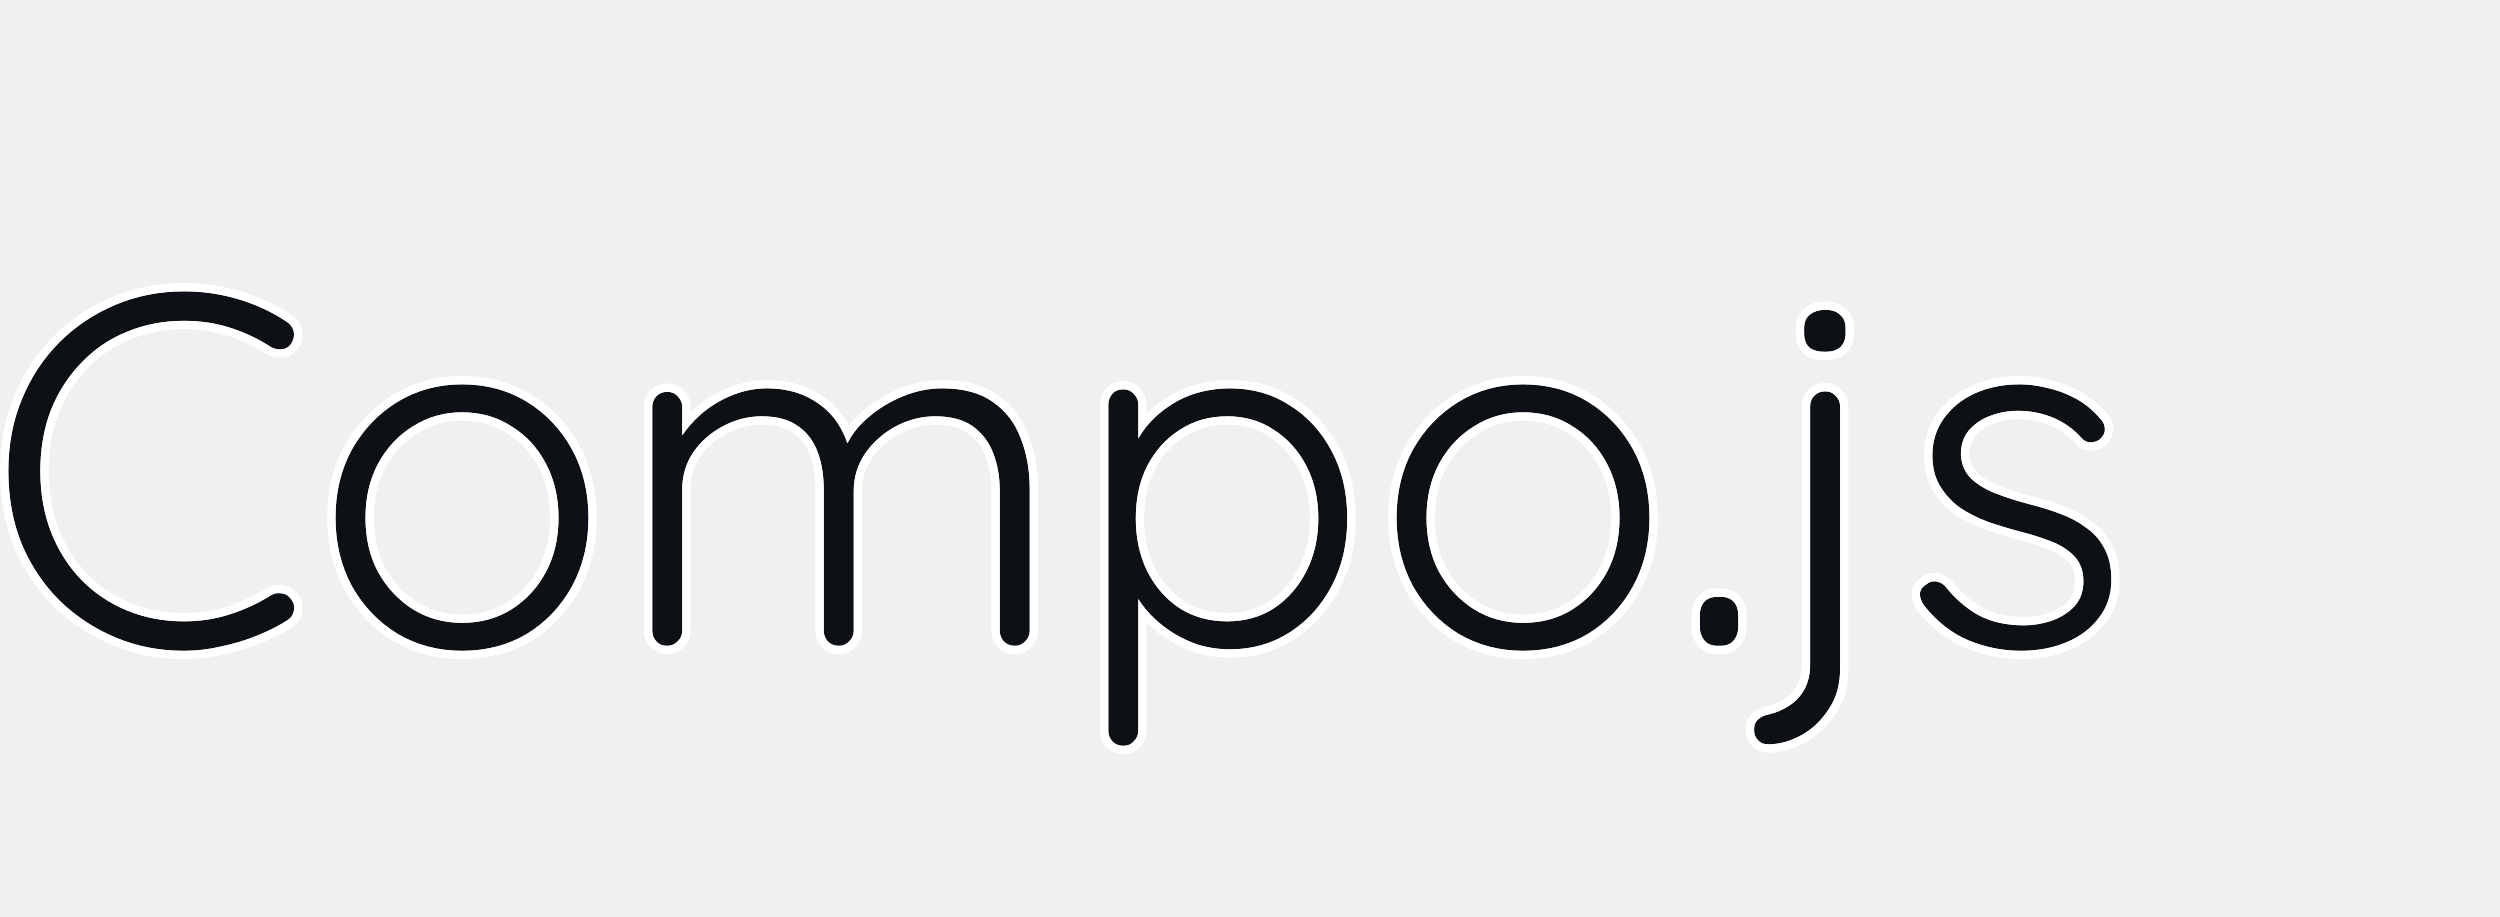
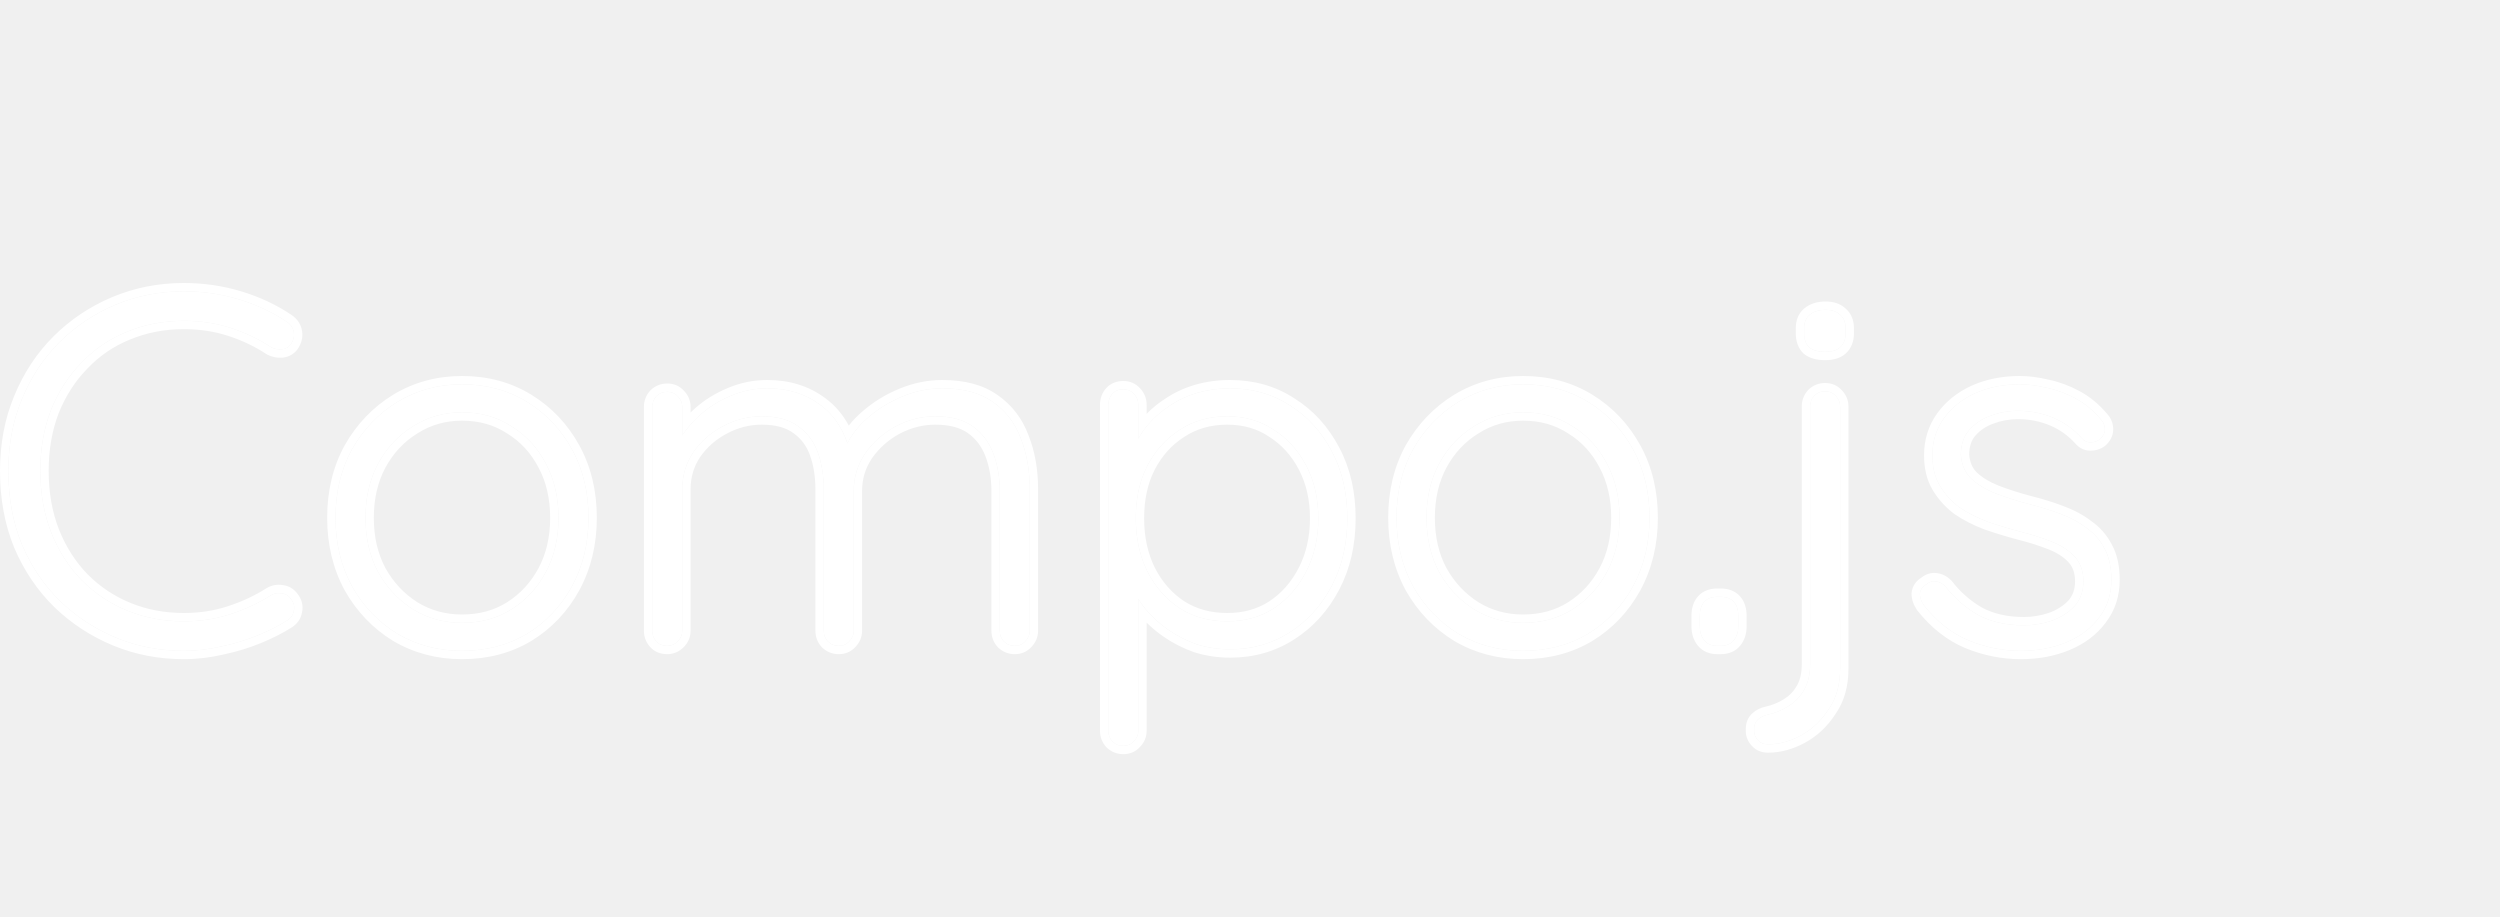
<svg xmlns="http://www.w3.org/2000/svg" width="600" height="220" viewBox="0 0 600 220" fill="none">
  <g id="logo">
    <g id="compoLight">
-       <path d="M68.84 77.24C69.8 77.88 70.36 78.72 70.52 79.76C70.68 80.72 70.44 81.68 69.8 82.64C69.24 83.36 68.52 83.76 67.64 83.84C66.76 83.92 65.92 83.76 65.12 83.36C62.08 81.36 58.8 79.8 55.28 78.68C51.84 77.56 48.12 77 44.12 77C39.24 77 34.68 77.88 30.44 79.64C26.28 81.32 22.64 83.8 19.52 87.08C16.4 90.28 13.96 94.08 12.2 98.48C10.52 102.88 9.68 107.72 9.68 113C9.68 118.44 10.56 123.4 12.32 127.88C14.08 132.28 16.52 136.08 19.64 139.28C22.84 142.48 26.52 144.92 30.68 146.6C34.84 148.28 39.32 149.12 44.12 149.12C48.04 149.12 51.72 148.56 55.16 147.44C58.68 146.32 61.96 144.8 65 142.88C65.8 142.4 66.64 142.24 67.52 142.4C68.48 142.48 69.24 142.92 69.8 143.72C70.52 144.6 70.76 145.56 70.52 146.6C70.36 147.56 69.84 148.32 68.96 148.88C66.96 150.16 64.6 151.36 61.88 152.48C59.16 153.6 56.28 154.48 53.24 155.12C50.2 155.84 47.16 156.2 44.12 156.2C38.36 156.2 32.96 155.16 27.92 153.08C22.88 151 18.4 148.08 14.48 144.32C10.56 140.48 7.48 135.92 5.24 130.64C3.08 125.36 2 119.48 2 113C2 106.76 3.08 101.04 5.24 95.84C7.4 90.56 10.4 86 14.24 82.16C18.08 78.32 22.56 75.32 27.68 73.16C32.8 71 38.28 69.92 44.12 69.92C48.68 69.92 53.08 70.56 57.32 71.84C61.56 73.12 65.4 74.92 68.84 77.24Z" fill="#0D1116" />
-       <path d="M141.238 124.28C141.238 130.36 139.918 135.84 137.278 140.72C134.638 145.52 131.038 149.32 126.478 152.12C121.918 154.84 116.718 156.2 110.878 156.2C105.198 156.2 100.038 154.84 95.398 152.12C90.838 149.32 87.198 145.52 84.478 140.72C81.838 135.84 80.518 130.36 80.518 124.28C80.518 118.12 81.838 112.64 84.478 107.84C87.198 103.04 90.838 99.24 95.398 96.44C100.038 93.64 105.198 92.24 110.878 92.24C116.718 92.24 121.918 93.64 126.478 96.44C131.038 99.24 134.638 103.04 137.278 107.84C139.918 112.64 141.238 118.12 141.238 124.28ZM134.038 124.28C134.038 119.4 133.038 115.08 131.038 111.32C129.038 107.48 126.278 104.48 122.758 102.32C119.318 100.08 115.358 98.96 110.878 98.96C106.558 98.96 102.638 100.08 99.118 102.32C95.599 104.48 92.799 107.48 90.719 111.32C88.719 115.08 87.719 119.4 87.719 124.28C87.719 129.16 88.719 133.48 90.719 137.24C92.799 141 95.599 144 99.118 146.24C102.638 148.4 106.558 149.48 110.878 149.48C115.358 149.48 119.318 148.4 122.758 146.24C126.278 144 129.038 141 131.038 137.24C133.038 133.48 134.038 129.16 134.038 124.28Z" fill="#0D1116" />
-       <path d="M184.14 93.2C189.1 93.2 193.34 94.52 196.86 97.16C200.38 99.72 202.78 103.56 204.06 108.68L202.38 109.16L203.1 107C204.14 104.6 205.86 102.36 208.26 100.28C210.74 98.12 213.54 96.4 216.66 95.12C219.78 93.84 222.94 93.2 226.14 93.2C231.18 93.2 235.22 94.28 238.26 96.44C241.38 98.6 243.62 101.52 244.98 105.2C246.42 108.8 247.14 112.88 247.14 117.44V151.4C247.14 152.36 246.78 153.2 246.06 153.92C245.42 154.64 244.58 155 243.54 155C242.5 155 241.62 154.64 240.9 153.92C240.26 153.2 239.94 152.36 239.94 151.4V117.8C239.94 114.52 239.42 111.52 238.38 108.8C237.34 106.08 235.7 103.92 233.46 102.32C231.22 100.72 228.22 99.92 224.46 99.92C221.18 99.92 218.02 100.72 214.98 102.32C212.02 103.92 209.58 106.08 207.66 108.8C205.82 111.52 204.9 114.52 204.9 117.8V151.4C204.9 152.36 204.54 153.2 203.82 153.92C203.18 154.64 202.34 155 201.3 155C200.26 155 199.38 154.64 198.66 153.92C198.02 153.2 197.7 152.36 197.7 151.4V117.44C197.7 114.16 197.22 111.2 196.26 108.56C195.3 105.92 193.74 103.84 191.58 102.32C189.42 100.72 186.5 99.92 182.82 99.92C179.54 99.92 176.42 100.72 173.46 102.32C170.58 103.84 168.22 105.92 166.38 108.56C164.62 111.2 163.74 114.16 163.74 117.44V151.4C163.74 152.36 163.38 153.2 162.66 153.92C161.94 154.64 161.1 155 160.14 155C159.02 155 158.14 154.64 157.5 153.92C156.86 153.2 156.54 152.36 156.54 151.4V97.64C156.54 96.68 156.86 95.84 157.5 95.12C158.22 94.4 159.1 94.04 160.14 94.04C161.18 94.04 162.02 94.4 162.66 95.12C163.38 95.84 163.74 96.68 163.74 97.64V108.8L160.5 113.24C160.74 110.84 161.5 108.44 162.78 106.04C164.14 103.64 165.9 101.48 168.06 99.56C170.22 97.64 172.66 96.12 175.38 95C178.18 93.8 181.1 93.2 184.14 93.2Z" fill="#0D1116" />
-       <path d="M295.153 93.2C300.593 93.2 305.393 94.56 309.553 97.28C313.793 99.92 317.153 103.6 319.633 108.32C322.113 112.96 323.353 118.32 323.353 124.4C323.353 130.48 322.113 135.88 319.633 140.6C317.153 145.32 313.793 149.04 309.553 151.76C305.313 154.48 300.553 155.84 295.273 155.84C292.473 155.84 289.793 155.44 287.233 154.64C284.753 153.76 282.473 152.6 280.393 151.16C278.313 149.72 276.473 148.04 274.873 146.12C273.273 144.12 271.993 141.96 271.033 139.64L273.193 138.08V175.4C273.193 176.36 272.833 177.2 272.113 177.92C271.473 178.64 270.633 179 269.593 179C268.553 179 267.673 178.64 266.953 177.92C266.313 177.2 265.993 176.36 265.993 175.4V97.16C265.993 96.12 266.313 95.24 266.953 94.52C267.593 93.8 268.473 93.44 269.593 93.44C270.633 93.44 271.473 93.8 272.113 94.52C272.833 95.24 273.193 96.12 273.193 97.16V110.12L271.513 109.16C272.313 106.68 273.473 104.48 274.993 102.56C276.593 100.56 278.433 98.88 280.513 97.52C282.593 96.08 284.873 95 287.353 94.28C289.833 93.56 292.433 93.2 295.153 93.2ZM294.553 99.92C290.233 99.92 286.433 101 283.153 103.16C279.873 105.24 277.273 108.12 275.353 111.8C273.513 115.4 272.593 119.6 272.593 124.4C272.593 129.12 273.513 133.36 275.353 137.12C277.273 140.88 279.873 143.84 283.153 146C286.433 148.08 290.233 149.12 294.553 149.12C298.793 149.12 302.513 148.08 305.713 146C308.993 143.84 311.593 140.88 313.513 137.12C315.433 133.36 316.393 129.12 316.393 124.4C316.393 119.68 315.433 115.48 313.513 111.8C311.593 108.12 308.993 105.24 305.713 103.16C302.513 101 298.793 99.92 294.553 99.92Z" fill="#0D1116" />
-       <path d="M395.887 124.28C395.887 130.36 394.567 135.84 391.927 140.72C389.287 145.52 385.687 149.32 381.127 152.12C376.567 154.84 371.367 156.2 365.527 156.2C359.847 156.2 354.687 154.84 350.047 152.12C345.487 149.32 341.847 145.52 339.127 140.72C336.487 135.84 335.167 130.36 335.167 124.28C335.167 118.12 336.487 112.64 339.127 107.84C341.847 103.04 345.487 99.24 350.047 96.44C354.687 93.64 359.847 92.24 365.527 92.24C371.367 92.24 376.567 93.64 381.127 96.44C385.687 99.24 389.287 103.04 391.927 107.84C394.567 112.64 395.887 118.12 395.887 124.28ZM388.687 124.28C388.687 119.4 387.687 115.08 385.687 111.32C383.687 107.48 380.927 104.48 377.407 102.32C373.967 100.08 370.007 98.96 365.527 98.96C361.207 98.96 357.287 100.08 353.767 102.32C350.247 104.48 347.447 107.48 345.367 111.32C343.367 115.08 342.367 119.4 342.367 124.28C342.367 129.16 343.367 133.48 345.367 137.24C347.447 141 350.247 144 353.767 146.24C357.287 148.4 361.207 149.48 365.527 149.48C370.007 149.48 373.967 148.4 377.407 146.24C380.927 144 383.687 141 385.687 137.24C387.687 133.48 388.687 129.16 388.687 124.28Z" fill="#0D1116" />
-       <path d="M412.149 155C410.789 155 409.749 154.56 409.029 153.68C408.309 152.8 407.949 151.68 407.949 150.32V147.8C407.949 146.36 408.309 145.24 409.029 144.44C409.749 143.64 410.789 143.24 412.149 143.24H412.989C414.349 143.24 415.389 143.64 416.109 144.44C416.829 145.24 417.189 146.36 417.189 147.8V150.32C417.189 151.68 416.829 152.8 416.109 153.68C415.389 154.56 414.349 155 412.989 155H412.149Z" fill="#0D1116" />
-       <path d="M441.628 160.52C441.628 164.36 440.708 167.6 438.868 170.24C437.108 172.96 434.908 175.04 432.268 176.48C429.628 177.92 426.988 178.64 424.348 178.64C423.308 178.64 422.508 178.32 421.948 177.68C421.308 177.04 420.988 176.28 420.988 175.4V174.92C420.988 173.96 421.308 173.2 421.948 172.64C422.588 172.08 423.308 171.72 424.108 171.56C425.948 171.16 427.628 170.48 429.148 169.52C430.748 168.56 432.028 167.24 432.988 165.56C433.948 163.88 434.428 161.84 434.428 159.44V97.52C434.428 96.56 434.748 95.72 435.388 95C436.108 94.28 436.988 93.92 438.028 93.92C439.068 93.92 439.908 94.28 440.548 95C441.268 95.72 441.628 96.56 441.628 97.52V160.52ZM438.028 84.44C436.348 84.44 435.068 84.08 434.188 83.36C433.388 82.56 432.988 81.44 432.988 80V78.8C432.988 77.36 433.428 76.28 434.308 75.56C435.268 74.76 436.548 74.36 438.148 74.36C439.668 74.36 440.828 74.76 441.628 75.56C442.508 76.28 442.948 77.36 442.948 78.8V80C442.948 81.44 442.508 82.56 441.628 83.36C440.828 84.08 439.628 84.44 438.028 84.44Z" fill="#0D1116" />
-       <path d="M461.732 145.28C461.092 144.32 460.772 143.4 460.772 142.52C460.852 141.56 461.372 140.8 462.332 140.24C462.972 139.68 463.692 139.44 464.492 139.52C465.372 139.6 466.172 140 466.892 140.72C469.052 143.52 471.652 145.8 474.692 147.56C477.812 149.24 481.492 150.08 485.732 150.08C487.972 150.08 490.172 149.72 492.332 149C494.572 148.2 496.412 147.04 497.852 145.52C499.292 143.92 500.012 141.92 500.012 139.52C500.012 137.04 499.292 135.04 497.852 133.52C496.412 132 494.532 130.8 492.212 129.92C489.972 129.04 487.572 128.28 485.012 127.64C482.292 126.92 479.652 126.12 477.092 125.24C474.532 124.28 472.252 123.12 470.252 121.76C468.332 120.32 466.772 118.6 465.572 116.6C464.372 114.6 463.772 112.16 463.772 109.28C463.772 105.92 464.692 102.96 466.532 100.4C468.372 97.84 470.852 95.84 473.972 94.4C477.172 92.96 480.772 92.24 484.772 92.24C486.772 92.24 488.932 92.52 491.252 93.08C493.572 93.56 495.852 94.4 498.092 95.6C500.332 96.8 502.332 98.44 504.092 100.52C504.812 101.24 505.172 102.08 505.172 103.04C505.172 103.92 504.772 104.72 503.972 105.44C503.332 105.92 502.572 106.16 501.692 106.16C500.892 106.16 500.212 105.84 499.652 105.2C497.732 103.04 495.452 101.4 492.812 100.28C490.172 99.16 487.332 98.6 484.292 98.6C481.972 98.6 479.772 99 477.692 99.8C475.692 100.52 474.012 101.64 472.652 103.16C471.292 104.68 470.612 106.68 470.612 109.16C470.772 111.48 471.572 113.36 473.012 114.8C474.532 116.24 476.492 117.44 478.892 118.4C481.372 119.36 484.132 120.24 487.172 121.04C489.732 121.68 492.172 122.44 494.492 123.32C496.892 124.2 498.972 125.32 500.732 126.68C502.572 127.96 504.012 129.6 505.052 131.6C506.172 133.6 506.732 136.12 506.732 139.16C506.732 142.68 505.732 145.72 503.732 148.28C501.812 150.84 499.212 152.8 495.932 154.16C492.652 155.52 489.012 156.2 485.012 156.2C480.692 156.2 476.492 155.36 472.412 153.68C468.412 152 464.852 149.2 461.732 145.28Z" fill="#0D1116" />
+       <path d="M68.84 77.24C69.8 77.88 70.36 78.72 70.52 79.76C70.68 80.72 70.44 81.68 69.8 82.64C69.24 83.36 68.52 83.76 67.64 83.84C66.76 83.92 65.92 83.76 65.12 83.36C62.08 81.36 58.8 79.8 55.28 78.68C51.84 77.56 48.12 77 44.12 77C39.24 77 34.68 77.88 30.44 79.64C26.28 81.32 22.64 83.8 19.52 87.08C16.4 90.28 13.96 94.08 12.2 98.48C10.52 102.88 9.68 107.72 9.68 113C9.68 118.44 10.56 123.4 12.32 127.88C14.08 132.28 16.52 136.08 19.64 139.28C22.84 142.48 26.52 144.92 30.68 146.6C34.84 148.28 39.32 149.12 44.12 149.12C48.04 149.12 51.72 148.56 55.16 147.44C58.68 146.32 61.96 144.8 65 142.88C65.8 142.4 66.64 142.24 67.52 142.4C68.48 142.48 69.24 142.92 69.8 143.72C70.52 144.6 70.76 145.56 70.52 146.6C70.36 147.56 69.84 148.32 68.96 148.88C66.96 150.16 64.6 151.36 61.88 152.48C59.16 153.6 56.28 154.48 53.24 155.12C50.2 155.84 47.16 156.2 44.12 156.2C38.36 156.2 32.96 155.16 27.92 153.08C22.88 151 18.4 148.08 14.48 144.32C10.56 140.48 7.48 135.92 5.24 130.64C3.08 125.36 2 119.48 2 113C2 106.76 3.08 101.04 5.24 95.84C7.4 90.56 10.4 86 14.24 82.16C18.08 78.32 22.56 75.32 27.68 73.16C32.8 71 38.28 69.92 44.12 69.92C48.68 69.92 53.08 70.56 57.32 71.84C61.56 73.12 65.4 74.92 68.84 77.24Z" fill="#FFFFFF" />
+       <path d="M141.238 124.28C141.238 130.36 139.918 135.84 137.278 140.72C134.638 145.52 131.038 149.32 126.478 152.12C121.918 154.84 116.718 156.2 110.878 156.2C105.198 156.2 100.038 154.84 95.398 152.12C90.838 149.32 87.198 145.52 84.478 140.72C81.838 135.84 80.518 130.36 80.518 124.28C80.518 118.12 81.838 112.64 84.478 107.84C87.198 103.04 90.838 99.24 95.398 96.44C100.038 93.64 105.198 92.24 110.878 92.24C116.718 92.24 121.918 93.64 126.478 96.44C131.038 99.24 134.638 103.04 137.278 107.84C139.918 112.64 141.238 118.12 141.238 124.28ZM134.038 124.28C134.038 119.4 133.038 115.08 131.038 111.32C129.038 107.48 126.278 104.48 122.758 102.32C119.318 100.08 115.358 98.96 110.878 98.96C106.558 98.96 102.638 100.08 99.118 102.32C95.599 104.48 92.799 107.48 90.719 111.32C88.719 115.08 87.719 119.4 87.719 124.28C87.719 129.16 88.719 133.48 90.719 137.24C92.799 141 95.599 144 99.118 146.24C102.638 148.4 106.558 149.48 110.878 149.48C115.358 149.48 119.318 148.4 122.758 146.24C126.278 144 129.038 141 131.038 137.24C133.038 133.48 134.038 129.16 134.038 124.28Z" fill="#FFFFFF" />
+       <path d="M184.14 93.2C189.1 93.2 193.34 94.52 196.86 97.16C200.38 99.72 202.78 103.56 204.06 108.68L202.38 109.16L203.1 107C204.14 104.6 205.86 102.36 208.26 100.28C210.74 98.12 213.54 96.4 216.66 95.12C219.78 93.84 222.94 93.2 226.14 93.2C231.18 93.2 235.22 94.28 238.26 96.44C241.38 98.6 243.62 101.52 244.98 105.2C246.42 108.8 247.14 112.88 247.14 117.44V151.4C247.14 152.36 246.78 153.2 246.06 153.92C245.42 154.64 244.58 155 243.54 155C242.5 155 241.62 154.64 240.9 153.92C240.26 153.2 239.94 152.36 239.94 151.4V117.8C239.94 114.52 239.42 111.52 238.38 108.8C237.34 106.08 235.7 103.92 233.46 102.32C231.22 100.72 228.22 99.92 224.46 99.92C221.18 99.92 218.02 100.72 214.98 102.32C212.02 103.92 209.58 106.08 207.66 108.8C205.82 111.52 204.9 114.52 204.9 117.8V151.4C204.9 152.36 204.54 153.2 203.82 153.92C203.18 154.64 202.34 155 201.3 155C200.26 155 199.38 154.64 198.66 153.92C198.02 153.2 197.7 152.36 197.7 151.4V117.44C197.7 114.16 197.22 111.2 196.26 108.56C195.3 105.92 193.74 103.84 191.58 102.32C189.42 100.72 186.5 99.92 182.82 99.92C179.54 99.92 176.42 100.72 173.46 102.32C170.58 103.84 168.22 105.92 166.38 108.56C164.62 111.2 163.74 114.16 163.74 117.44V151.4C163.74 152.36 163.38 153.2 162.66 153.92C161.94 154.64 161.1 155 160.14 155C159.02 155 158.14 154.64 157.5 153.92C156.86 153.2 156.54 152.36 156.54 151.4V97.64C156.54 96.68 156.86 95.84 157.5 95.12C158.22 94.4 159.1 94.04 160.14 94.04C161.18 94.04 162.02 94.4 162.66 95.12C163.38 95.84 163.74 96.68 163.74 97.64V108.8L160.5 113.24C160.74 110.84 161.5 108.44 162.78 106.04C164.14 103.64 165.9 101.48 168.06 99.56C170.22 97.64 172.66 96.12 175.38 95C178.18 93.8 181.1 93.2 184.14 93.2Z" fill="#FFFFFF" />
+       <path d="M295.153 93.2C300.593 93.2 305.393 94.56 309.553 97.28C313.793 99.92 317.153 103.6 319.633 108.32C322.113 112.96 323.353 118.32 323.353 124.4C323.353 130.48 322.113 135.88 319.633 140.6C317.153 145.32 313.793 149.04 309.553 151.76C305.313 154.48 300.553 155.84 295.273 155.84C292.473 155.84 289.793 155.44 287.233 154.64C284.753 153.76 282.473 152.6 280.393 151.16C278.313 149.72 276.473 148.04 274.873 146.12C273.273 144.12 271.993 141.96 271.033 139.64L273.193 138.08V175.4C273.193 176.36 272.833 177.2 272.113 177.92C271.473 178.64 270.633 179 269.593 179C268.553 179 267.673 178.64 266.953 177.92C266.313 177.2 265.993 176.36 265.993 175.4V97.16C265.993 96.12 266.313 95.24 266.953 94.52C267.593 93.8 268.473 93.44 269.593 93.44C270.633 93.44 271.473 93.8 272.113 94.52C272.833 95.24 273.193 96.12 273.193 97.16V110.12L271.513 109.16C272.313 106.68 273.473 104.48 274.993 102.56C276.593 100.56 278.433 98.88 280.513 97.52C282.593 96.08 284.873 95 287.353 94.28C289.833 93.56 292.433 93.2 295.153 93.2ZM294.553 99.92C290.233 99.92 286.433 101 283.153 103.16C279.873 105.24 277.273 108.12 275.353 111.8C273.513 115.4 272.593 119.6 272.593 124.4C272.593 129.12 273.513 133.36 275.353 137.12C277.273 140.88 279.873 143.84 283.153 146C286.433 148.08 290.233 149.12 294.553 149.12C298.793 149.12 302.513 148.08 305.713 146C308.993 143.84 311.593 140.88 313.513 137.12C315.433 133.36 316.393 129.12 316.393 124.4C316.393 119.68 315.433 115.48 313.513 111.8C311.593 108.12 308.993 105.24 305.713 103.16C302.513 101 298.793 99.92 294.553 99.92Z" fill="#FFFFFF" />
+       <path d="M395.887 124.28C395.887 130.36 394.567 135.84 391.927 140.72C389.287 145.52 385.687 149.32 381.127 152.12C376.567 154.84 371.367 156.2 365.527 156.2C359.847 156.2 354.687 154.84 350.047 152.12C345.487 149.32 341.847 145.52 339.127 140.72C336.487 135.84 335.167 130.36 335.167 124.28C335.167 118.12 336.487 112.64 339.127 107.84C341.847 103.04 345.487 99.24 350.047 96.44C354.687 93.64 359.847 92.24 365.527 92.24C371.367 92.24 376.567 93.64 381.127 96.44C385.687 99.24 389.287 103.04 391.927 107.84C394.567 112.64 395.887 118.12 395.887 124.28ZM388.687 124.28C388.687 119.4 387.687 115.08 385.687 111.32C383.687 107.48 380.927 104.48 377.407 102.32C373.967 100.08 370.007 98.96 365.527 98.96C361.207 98.96 357.287 100.08 353.767 102.32C350.247 104.48 347.447 107.48 345.367 111.32C343.367 115.08 342.367 119.4 342.367 124.28C342.367 129.16 343.367 133.48 345.367 137.24C347.447 141 350.247 144 353.767 146.24C357.287 148.4 361.207 149.48 365.527 149.48C370.007 149.48 373.967 148.4 377.407 146.24C380.927 144 383.687 141 385.687 137.24C387.687 133.48 388.687 129.16 388.687 124.28Z" fill="#FFFFFF" />
+       <path d="M412.149 155C410.789 155 409.749 154.56 409.029 153.68C408.309 152.8 407.949 151.68 407.949 150.32V147.8C407.949 146.36 408.309 145.24 409.029 144.44C409.749 143.64 410.789 143.24 412.149 143.24H412.989C414.349 143.24 415.389 143.64 416.109 144.44C416.829 145.24 417.189 146.36 417.189 147.8V150.32C417.189 151.68 416.829 152.8 416.109 153.68C415.389 154.56 414.349 155 412.989 155H412.149Z" fill="#FFFFFF" />
+       <path d="M441.628 160.52C441.628 164.36 440.708 167.6 438.868 170.24C437.108 172.96 434.908 175.04 432.268 176.48C429.628 177.92 426.988 178.64 424.348 178.64C423.308 178.64 422.508 178.32 421.948 177.68C421.308 177.04 420.988 176.28 420.988 175.4V174.92C420.988 173.96 421.308 173.2 421.948 172.64C422.588 172.08 423.308 171.72 424.108 171.56C425.948 171.16 427.628 170.48 429.148 169.52C430.748 168.56 432.028 167.24 432.988 165.56C433.948 163.88 434.428 161.84 434.428 159.44V97.52C434.428 96.56 434.748 95.72 435.388 95C436.108 94.28 436.988 93.92 438.028 93.92C439.068 93.92 439.908 94.28 440.548 95C441.268 95.72 441.628 96.56 441.628 97.52V160.52ZM438.028 84.44C436.348 84.44 435.068 84.08 434.188 83.36C433.388 82.56 432.988 81.44 432.988 80V78.8C432.988 77.36 433.428 76.28 434.308 75.56C435.268 74.76 436.548 74.36 438.148 74.36C439.668 74.36 440.828 74.76 441.628 75.56C442.508 76.28 442.948 77.36 442.948 78.8V80C442.948 81.44 442.508 82.56 441.628 83.36C440.828 84.08 439.628 84.44 438.028 84.44Z" fill="#FFFFFF" />
+       <path d="M461.732 145.28C461.092 144.32 460.772 143.4 460.772 142.52C460.852 141.56 461.372 140.8 462.332 140.24C462.972 139.68 463.692 139.44 464.492 139.52C465.372 139.6 466.172 140 466.892 140.72C469.052 143.52 471.652 145.8 474.692 147.56C477.812 149.24 481.492 150.08 485.732 150.08C487.972 150.08 490.172 149.72 492.332 149C494.572 148.2 496.412 147.04 497.852 145.52C499.292 143.92 500.012 141.92 500.012 139.52C500.012 137.04 499.292 135.04 497.852 133.52C496.412 132 494.532 130.8 492.212 129.92C489.972 129.04 487.572 128.28 485.012 127.64C482.292 126.92 479.652 126.12 477.092 125.24C474.532 124.28 472.252 123.12 470.252 121.76C468.332 120.32 466.772 118.6 465.572 116.6C464.372 114.6 463.772 112.16 463.772 109.28C463.772 105.92 464.692 102.96 466.532 100.4C468.372 97.84 470.852 95.84 473.972 94.4C477.172 92.96 480.772 92.24 484.772 92.24C486.772 92.24 488.932 92.52 491.252 93.08C493.572 93.56 495.852 94.4 498.092 95.6C500.332 96.8 502.332 98.44 504.092 100.52C504.812 101.24 505.172 102.08 505.172 103.04C505.172 103.92 504.772 104.72 503.972 105.44C503.332 105.92 502.572 106.16 501.692 106.16C500.892 106.16 500.212 105.84 499.652 105.2C497.732 103.04 495.452 101.4 492.812 100.28C490.172 99.16 487.332 98.6 484.292 98.6C481.972 98.6 479.772 99 477.692 99.8C475.692 100.52 474.012 101.64 472.652 103.16C471.292 104.68 470.612 106.68 470.612 109.16C470.772 111.48 471.572 113.36 473.012 114.8C474.532 116.24 476.492 117.44 478.892 118.4C481.372 119.36 484.132 120.24 487.172 121.04C489.732 121.68 492.172 122.44 494.492 123.32C496.892 124.2 498.972 125.32 500.732 126.68C502.572 127.96 504.012 129.6 505.052 131.6C506.172 133.6 506.732 136.12 506.732 139.16C506.732 142.68 505.732 145.72 503.732 148.28C501.812 150.84 499.212 152.8 495.932 154.16C492.652 155.52 489.012 156.2 485.012 156.2C480.692 156.2 476.492 155.36 472.412 153.68C468.412 152 464.852 149.2 461.732 145.28Z" fill="#FFFFFF" />
    </g>
    <path id="compoLight (Stroke)" fill-rule="evenodd" clip-rule="evenodd" d="M71.424 83.81L71.379 83.868C70.491 85.009 69.272 85.7 67.821 85.832C66.566 85.946 65.354 85.713 64.226 85.149L64.12 85.096L64.021 85.031C61.136 83.133 58.022 81.651 54.674 80.586L54.661 80.582C51.441 79.533 47.932 79 44.12 79C39.486 79 35.189 79.834 31.207 81.487L31.198 81.491L31.189 81.495C27.296 83.067 23.894 85.383 20.969 88.458L20.961 88.467L20.952 88.476C18.029 91.474 15.731 95.043 14.063 99.208C12.483 103.351 11.68 107.94 11.68 113C11.68 118.22 12.523 122.925 14.179 127.143C15.846 131.307 18.143 134.877 21.063 137.875C24.073 140.882 27.524 143.169 31.429 144.746C35.335 146.323 39.559 147.12 44.12 147.12C47.847 147.12 51.317 146.588 54.541 145.538L54.554 145.534C57.916 144.464 61.04 143.016 63.932 141.189L63.951 141.177L63.971 141.165C65.14 140.463 66.437 140.194 67.783 140.416C69.276 140.566 70.52 141.296 71.394 142.511C72.43 143.807 72.843 145.349 72.482 146.99C72.21 148.523 71.339 149.735 70.038 150.565C67.917 151.922 65.447 153.174 62.642 154.329C59.81 155.495 56.82 156.409 53.676 157.072C50.498 157.823 47.311 158.2 44.12 158.2C38.113 158.2 32.453 157.114 27.157 154.929C21.887 152.754 17.196 149.697 13.096 145.763L13.088 145.756L13.08 145.749C8.963 141.716 5.737 136.933 3.399 131.421L3.394 131.409L3.389 131.397C1.118 125.846 0 119.705 0 113C0 106.527 1.121 100.545 3.391 95.078C5.646 89.567 8.79 84.782 12.826 80.746C16.853 76.719 21.55 73.575 26.903 71.317C32.281 69.048 38.027 67.92 44.12 67.92C48.87 67.92 53.465 68.587 57.898 69.925C62.315 71.259 66.338 73.141 69.954 75.579C71.325 76.495 72.238 77.799 72.495 79.443C72.749 80.991 72.328 82.453 71.464 83.749L71.424 83.81ZM70.52 79.76C70.36 78.72 69.8 77.88 68.84 77.24C65.4 74.92 61.56 73.12 57.32 71.84C53.08 70.56 48.68 69.92 44.12 69.92C38.28 69.92 32.8 71 27.68 73.16C22.56 75.32 18.08 78.32 14.24 82.16C10.4 86 7.4 90.56 5.24 95.84C3.08 101.04 2 106.76 2 113C2 119.48 3.08 125.36 5.24 130.64C7.48 135.92 10.56 140.48 14.48 144.32C18.4 148.08 22.88 151 27.92 153.08C32.96 155.16 38.36 156.2 44.12 156.2C47.16 156.2 50.2 155.84 53.24 155.12C56.28 154.48 59.16 153.6 61.88 152.48C64.6 151.36 66.96 150.16 68.96 148.88C69.84 148.32 70.36 147.56 70.52 146.6C70.76 145.56 70.52 144.6 69.8 143.72C69.24 142.92 68.48 142.48 67.52 142.4C66.64 142.24 65.8 142.4 65 142.88C61.96 144.8 58.68 146.32 55.16 147.44C51.72 148.56 48.04 149.12 44.12 149.12C39.32 149.12 34.84 148.28 30.68 146.6C26.52 144.92 22.84 142.48 19.64 139.28C16.52 136.08 14.08 132.28 12.32 127.88C10.56 123.4 9.68 118.44 9.68 113C9.68 107.72 10.52 102.88 12.2 98.48C13.96 94.08 16.4 90.28 19.52 87.08C22.64 83.8 26.28 81.32 30.44 79.64C34.68 77.88 39.24 77 44.12 77C48.12 77 51.84 77.56 55.28 78.68C58.8 79.8 62.08 81.36 65.12 83.36C65.92 83.76 66.76 83.92 67.64 83.84C68.52 83.76 69.24 83.36 69.8 82.64C70.44 81.68 70.68 80.72 70.52 79.76ZM139.038 141.672L139.031 141.684C136.228 146.78 132.388 150.838 127.525 153.824L127.514 153.831L127.503 153.838C122.603 156.761 117.042 158.2 110.878 158.2C104.864 158.2 99.351 156.755 94.387 153.845L94.369 153.835L94.352 153.824C89.495 150.842 85.62 146.791 82.738 141.706L82.729 141.689L82.719 141.672C79.906 136.472 78.518 130.66 78.518 124.28C78.518 117.826 79.904 112.007 82.726 106.876L82.732 106.865L82.738 106.854C85.62 101.769 89.495 97.718 94.352 94.736L94.359 94.732L94.365 94.728C99.332 91.73 104.853 90.24 110.878 90.24C117.053 90.24 122.622 91.725 127.525 94.736C132.388 97.722 136.228 101.78 139.031 106.876C141.853 112.007 143.238 117.826 143.238 124.28C143.238 130.66 141.85 136.472 139.038 141.672ZM129.269 112.252L129.265 112.244C127.424 108.709 124.908 105.986 121.712 104.025L121.69 104.011L121.667 103.996C118.581 101.987 115.008 100.96 110.878 100.96C106.925 100.96 103.38 101.979 100.192 104.007L100.178 104.016L100.164 104.025C96.963 105.989 94.403 108.719 92.481 112.265C90.658 115.695 89.718 119.682 89.718 124.28C89.718 128.874 90.656 132.858 92.477 136.286C94.396 139.751 96.96 142.493 100.178 144.544C103.365 146.496 106.916 147.48 110.878 147.48C115.02 147.48 118.602 146.487 121.689 144.55C124.91 142.499 127.432 139.761 129.273 136.301C131.098 132.87 132.038 128.881 132.038 124.28C132.038 119.679 131.098 115.69 129.273 112.259L129.269 112.252ZM122.758 146.24C119.318 148.4 115.358 149.48 110.878 149.48C106.558 149.48 102.638 148.4 99.118 146.24C95.598 144 92.798 141 90.718 137.24C88.718 133.48 87.718 129.16 87.718 124.28C87.718 119.4 88.718 115.08 90.718 111.32C92.798 107.48 95.598 104.48 99.118 102.32C102.638 100.08 106.558 98.96 110.878 98.96C115.358 98.96 119.318 100.08 122.758 102.32C126.278 104.48 129.038 107.48 131.038 111.32C133.038 115.08 134.038 119.4 134.038 124.28C134.038 129.16 133.038 133.48 131.038 137.24C129.038 141 126.278 144 122.758 146.24ZM165.74 101.888C166.454 101.076 167.228 100.3 168.06 99.56C170.22 97.64 172.66 96.12 175.38 95C178.18 93.8 181.1 93.2 184.14 93.2C189.1 93.2 193.34 94.52 196.86 97.16C199.211 98.87 201.062 101.15 202.414 104.001C202.772 104.756 203.095 105.551 203.383 106.387C203.748 105.636 204.182 104.902 204.684 104.184C205.633 102.825 206.825 101.524 208.26 100.28C210.74 98.12 213.54 96.4 216.66 95.12C219.78 93.84 222.94 93.2 226.14 93.2C231.18 93.2 235.22 94.28 238.26 96.44C241.38 98.6 243.62 101.52 244.98 105.2C246.42 108.8 247.14 112.88 247.14 117.44V151.4C247.14 152.36 246.78 153.2 246.06 153.92C245.42 154.64 244.58 155 243.54 155C242.5 155 241.62 154.64 240.9 153.92C240.26 153.2 239.94 152.36 239.94 151.4V117.8C239.94 114.52 239.42 111.52 238.38 108.8C237.34 106.08 235.7 103.92 233.46 102.32C231.22 100.72 228.22 99.92 224.46 99.92C221.18 99.92 218.02 100.72 214.98 102.32C212.02 103.92 209.58 106.08 207.66 108.8C205.82 111.52 204.9 114.52 204.9 117.8V151.4C204.9 152.36 204.54 153.2 203.82 153.92C203.18 154.64 202.34 155 201.3 155C200.26 155 199.38 154.64 198.66 153.92C198.02 153.2 197.7 152.36 197.7 151.4V117.44C197.7 114.16 197.22 111.2 196.26 108.56C195.3 105.92 193.74 103.84 191.58 102.32C189.42 100.72 186.5 99.92 182.82 99.92C179.54 99.92 176.42 100.72 173.46 102.32C170.58 103.84 168.22 105.92 166.38 108.56C164.62 111.2 163.74 114.16 163.74 117.44V151.4C163.74 152.36 163.38 153.2 162.66 153.92C161.94 154.64 161.1 155 160.14 155C159.02 155 158.14 154.64 157.5 153.92C156.86 153.2 156.54 152.36 156.54 151.4V97.64C156.54 96.68 156.86 95.84 157.5 95.12C158.22 94.4 159.1 94.04 160.14 94.04C161.18 94.04 162.02 94.4 162.66 95.12C163.38 95.84 163.74 96.68 163.74 97.64V104.484C164.345 103.582 165.012 102.716 165.74 101.888ZM165.74 98.987C166.062 98.674 166.392 98.367 166.732 98.065C169.059 95.996 171.687 94.359 174.606 93.156C177.65 91.853 180.834 91.2 184.14 91.2C189.47 91.2 194.141 92.625 198.048 95.551C200.407 97.269 202.288 99.479 203.712 102.136C204.636 100.959 205.717 99.837 206.949 98.77C209.597 96.464 212.585 94.63 215.901 93.27C219.249 91.896 222.666 91.2 226.14 91.2C231.444 91.2 235.927 92.334 239.404 94.799C242.864 97.196 245.349 100.444 246.847 104.481C248.39 108.349 249.14 112.679 249.14 117.44V151.4C249.14 152.906 248.559 154.23 247.515 155.293C246.467 156.447 245.081 157 243.54 157C241.983 157 240.59 156.438 239.486 155.334L239.445 155.293L239.406 155.249C238.441 154.164 237.94 152.852 237.94 151.4V117.8C237.94 114.734 237.455 111.979 236.512 109.514C235.604 107.139 234.199 105.305 232.298 103.947C230.501 102.664 227.953 101.92 224.46 101.92C221.524 101.92 218.685 102.632 215.921 104.085C213.24 105.536 211.042 107.482 209.306 109.937C207.697 112.322 206.9 114.927 206.9 117.8V151.4C206.9 152.906 206.319 154.23 205.275 155.293C204.227 156.447 202.841 157 201.3 157C199.743 157 198.35 156.438 197.246 155.334L197.205 155.293L197.165 155.249C196.201 154.164 195.7 152.852 195.7 151.4V117.44C195.7 114.355 195.249 111.631 194.381 109.243C193.551 106.962 192.233 105.225 190.429 103.956L190.409 103.942L190.39 103.927C188.681 102.661 186.227 101.92 182.82 101.92C179.881 101.92 177.087 102.633 174.411 104.079L174.403 104.084L174.394 104.089C171.799 105.458 169.686 107.32 168.033 109.687C166.507 111.982 165.74 114.548 165.74 117.44V151.4C165.74 152.925 165.144 154.264 164.075 155.334C163.005 156.404 161.665 157 160.14 157C158.551 157 157.088 156.467 156.005 155.249C155.041 154.164 154.54 152.852 154.54 151.4V97.64C154.54 96.188 155.041 94.876 156.005 93.791L156.045 93.747L156.086 93.706C157.19 92.602 158.583 92.04 160.14 92.04C161.681 92.04 163.067 92.593 164.115 93.747C165.159 94.81 165.74 96.134 165.74 97.64V98.987ZM275.193 102.313C276.746 100.421 278.52 98.824 280.513 97.52C282.593 96.08 284.873 95 287.353 94.28C289.833 93.56 292.433 93.2 295.153 93.2C300.593 93.2 305.393 94.56 309.553 97.28C313.793 99.92 317.153 103.6 319.633 108.32C322.113 112.96 323.353 118.32 323.353 124.4C323.353 130.48 322.113 135.88 319.633 140.6C317.153 145.32 313.793 149.04 309.553 151.76C305.313 154.48 300.553 155.84 295.273 155.84C292.473 155.84 289.793 155.44 287.233 154.64C284.753 153.76 282.473 152.6 280.393 151.16C278.451 149.815 276.717 148.261 275.193 146.497C275.086 146.372 274.979 146.247 274.873 146.12C274.268 145.363 273.708 144.582 273.193 143.779V175.4C273.193 176.36 272.833 177.2 272.113 177.92C271.473 178.64 270.633 179 269.593 179C268.553 179 267.673 178.64 266.953 177.92C266.313 177.2 265.993 176.36 265.993 175.4V97.16C265.993 96.12 266.313 95.24 266.953 94.52C267.593 93.8 268.473 93.44 269.593 93.44C270.633 93.44 271.473 93.8 272.113 94.52C272.833 95.24 273.193 96.12 273.193 97.16V105.262C273.723 104.307 274.323 103.406 274.993 102.56C275.06 102.477 275.126 102.395 275.193 102.313ZM274.669 113.267C273.285 116.527 272.593 120.238 272.593 124.4C272.593 128.165 273.179 131.624 274.349 134.778C274.603 135.462 274.885 136.132 275.193 136.787C275.246 136.898 275.299 137.009 275.353 137.12C277.273 140.88 279.873 143.84 283.153 146C286.433 148.08 290.233 149.12 294.553 149.12C298.793 149.12 302.513 148.08 305.713 146C308.993 143.84 311.593 140.88 313.513 137.12C315.433 133.36 316.393 129.12 316.393 124.4C316.393 119.68 315.433 115.48 313.513 111.8C311.593 108.12 308.993 105.24 305.713 103.16C302.513 101 298.793 99.92 294.553 99.92C290.233 99.92 286.433 101 283.153 103.16C279.873 105.24 277.273 108.12 275.353 111.8C275.299 111.906 275.246 112.012 275.193 112.119C275.009 112.495 274.834 112.878 274.669 113.267ZM277.132 112.716C275.462 115.985 274.593 119.86 274.593 124.4C274.593 128.848 275.457 132.776 277.142 136.226C278.913 139.688 281.281 142.368 284.239 144.32C287.16 146.169 290.575 147.12 294.553 147.12C298.449 147.12 301.781 146.17 304.62 144.325C307.586 142.37 309.959 139.683 311.732 136.21C313.492 132.764 314.393 128.842 314.393 124.4C314.393 119.958 313.492 116.082 311.74 112.725C309.971 109.335 307.605 106.728 304.642 104.849L304.618 104.834L304.594 104.818C301.757 102.903 298.436 101.92 294.553 101.92C290.584 101.92 287.174 102.907 284.253 104.83L284.239 104.84L284.225 104.849C281.265 106.726 278.9 109.33 277.132 112.716ZM275.193 99.319C276.474 98.012 277.875 96.858 279.397 95.861C281.652 94.303 284.122 93.136 286.796 92.359C289.466 91.584 292.255 91.2 295.153 91.2C300.936 91.2 306.118 92.649 310.629 95.594C315.181 98.433 318.771 102.381 321.401 107.383C324.056 112.354 325.353 118.045 325.353 124.4C325.353 130.758 324.055 136.485 321.404 141.53C318.773 146.538 315.182 150.525 310.633 153.443C306.055 156.38 300.917 157.84 295.273 157.84C292.28 157.84 289.398 157.412 286.637 156.549L286.601 156.538L286.565 156.525C283.925 155.588 281.486 154.349 279.255 152.804C277.792 151.791 276.437 150.666 275.193 149.428V175.4C275.193 176.906 274.612 178.23 273.568 179.293C272.52 180.447 271.134 181 269.593 181C268.036 181 266.643 180.438 265.539 179.334L265.498 179.293L265.459 179.249C264.494 178.164 263.993 176.852 263.993 175.4V97.16C263.993 95.672 264.466 94.308 265.459 93.191C266.541 91.973 268.005 91.44 269.593 91.44C271.134 91.44 272.521 91.993 273.568 93.147C274.645 94.244 275.193 95.621 275.193 97.16V99.319ZM393.686 141.672L393.679 141.684C390.876 146.78 387.036 150.838 382.173 153.824L382.162 153.831L382.151 153.838C377.251 156.761 371.69 158.2 365.527 158.2C359.512 158.2 354 156.755 349.035 153.845L349.018 153.835L349 153.824C344.143 150.842 340.268 146.791 337.387 141.706L337.377 141.689L337.368 141.672C334.555 136.472 333.167 130.66 333.167 124.28C333.167 117.826 334.553 112.007 337.374 106.876L337.381 106.865L337.387 106.854C340.268 101.769 344.143 97.718 349 94.736L349.007 94.732L349.014 94.728C353.981 91.73 359.501 90.24 365.527 90.24C371.701 90.24 377.27 91.725 382.173 94.736C387.036 97.722 390.876 101.78 393.679 106.876C396.501 112.007 397.887 117.826 397.887 124.28C397.887 130.66 396.499 136.472 393.686 141.672ZM383.917 112.252L383.913 112.244C382.072 108.709 379.557 105.986 376.361 104.025L376.338 104.011L376.316 103.996C373.23 101.987 369.656 100.96 365.527 100.96C361.573 100.96 358.028 101.979 354.841 104.007L354.827 104.016L354.813 104.025C351.611 105.989 349.051 108.72 347.128 112.268C345.306 115.697 344.367 119.683 344.367 124.28C344.367 128.874 345.305 132.858 347.124 136.285C349.044 139.751 351.608 142.492 354.827 144.544C358.014 146.496 361.564 147.48 365.527 147.48C369.669 147.48 373.251 146.487 376.339 144.549C379.559 142.499 382.081 139.76 383.921 136.301C385.746 132.87 386.687 128.881 386.687 124.28C386.687 119.679 385.746 115.69 383.921 112.259L383.917 112.252ZM353.767 146.24C350.247 144 347.447 141 345.367 137.24C343.367 133.48 342.367 129.16 342.367 124.28C342.367 119.4 343.367 115.08 345.367 111.32C347.447 107.48 350.247 104.48 353.767 102.32C357.287 100.08 361.207 98.96 365.527 98.96C370.007 98.96 373.967 100.08 377.407 102.32C380.927 104.48 383.687 107.48 385.687 111.32C387.687 115.08 388.687 119.4 388.687 124.28C388.687 129.16 387.687 133.48 385.687 137.24C383.687 141 380.927 144 377.407 146.24C373.967 148.4 370.007 149.48 365.527 149.48C361.207 149.48 357.287 148.4 353.767 146.24ZM412.149 157C410.319 157 408.656 156.383 407.481 154.946C406.414 153.642 405.949 152.047 405.949 150.32V147.8C405.949 146.036 406.393 144.378 407.542 143.102C408.737 141.775 410.382 141.24 412.149 141.24H412.989C414.756 141.24 416.401 141.775 417.595 143.102C418.744 144.378 419.189 146.036 419.189 147.8V150.32C419.189 152.047 418.724 153.642 417.657 154.946C416.481 156.383 414.818 157 412.989 157H412.149ZM428.1 167.817L428.119 167.805C429.414 167.028 430.455 165.962 431.252 164.568C432.002 163.254 432.428 161.575 432.428 159.44V97.52C432.428 96.068 432.929 94.756 433.894 93.671L433.933 93.627L433.974 93.586C435.078 92.482 436.471 91.92 438.028 91.92C439.569 91.92 440.955 92.473 442.003 93.627C443.048 94.69 443.628 96.014 443.628 97.52V160.52C443.628 164.675 442.632 168.324 440.529 171.355C438.605 174.319 436.172 176.629 433.226 178.236C430.334 179.813 427.367 180.64 424.348 180.64C422.893 180.64 421.508 180.18 420.489 179.048C419.515 178.053 418.988 176.805 418.988 175.4V174.92C418.988 173.466 419.499 172.126 420.631 171.135C421.518 170.359 422.547 169.836 423.698 169.603C425.315 169.249 426.771 168.656 428.08 167.829L428.1 167.817ZM424.108 171.56C423.308 171.72 422.588 172.08 421.948 172.64C421.308 173.2 420.988 173.96 420.988 174.92V175.4C420.988 176.28 421.308 177.04 421.948 177.68C422.508 178.32 423.308 178.64 424.348 178.64C426.988 178.64 429.628 177.92 432.268 176.48C434.908 175.04 437.108 172.96 438.868 170.24C440.708 167.6 441.628 164.36 441.628 160.52V97.52C441.628 96.56 441.268 95.72 440.548 95C439.908 94.28 439.068 93.92 438.028 93.92C436.988 93.92 436.108 94.28 435.388 95C434.748 95.72 434.428 96.56 434.428 97.52V159.44C434.428 161.84 433.948 163.88 432.988 165.56C432.028 167.24 430.748 168.56 429.148 169.52C427.628 170.48 425.948 171.16 424.108 171.56ZM432.845 84.845L432.774 84.774C431.504 83.504 430.988 81.819 430.988 80V78.8C430.988 76.938 431.576 75.217 433.033 74.02C434.442 72.847 436.217 72.36 438.148 72.36C439.977 72.36 441.689 72.838 442.972 74.076C444.379 75.271 444.948 76.967 444.948 78.8V80C444.948 81.875 444.357 83.582 442.974 84.84L442.966 84.847C441.656 86.026 439.888 86.44 438.028 86.44C436.1 86.44 434.295 86.031 432.922 84.908L432.845 84.845ZM441.628 75.56C440.828 74.76 439.668 74.36 438.148 74.36C436.548 74.36 435.268 74.76 434.308 75.56C433.428 76.28 432.988 77.36 432.988 78.8V80C432.988 81.44 433.388 82.56 434.188 83.36C435.068 84.08 436.348 84.44 438.028 84.44C439.628 84.44 440.828 84.08 441.628 83.36C442.508 82.56 442.948 81.44 442.948 80V78.8C442.948 77.36 442.508 76.28 441.628 75.56ZM460.115 146.46L460.068 146.389C459.276 145.202 458.772 143.901 458.772 142.52V142.437L458.779 142.354C458.917 140.702 459.827 139.442 461.164 138.609C462.163 137.795 463.367 137.4 464.683 137.529C466.095 137.66 467.311 138.31 468.306 139.306L468.397 139.397L468.476 139.498C470.472 142.086 472.865 144.187 475.667 145.813C478.438 147.299 481.771 148.08 485.732 148.08C487.747 148.08 489.727 147.758 491.679 147.109C493.645 146.405 495.193 145.413 496.382 144.163C497.442 142.977 498.012 141.477 498.012 139.52C498.012 137.451 497.425 135.977 496.4 134.895C495.202 133.631 493.593 132.583 491.503 131.79L491.492 131.786L491.481 131.782C489.328 130.936 487.011 130.201 484.527 129.58L484.514 129.577L484.5 129.573C481.736 128.842 479.049 128.028 476.442 127.131L476.416 127.122L476.39 127.113C473.7 126.104 471.275 124.874 469.128 123.414L469.089 123.388L469.052 123.36C466.931 121.769 465.194 119.857 463.857 117.629C462.431 115.253 461.772 112.438 461.772 109.28C461.772 105.53 462.807 102.156 464.908 99.233C466.968 96.367 469.729 94.155 473.134 92.584L473.143 92.58L473.151 92.576C476.643 91.005 480.529 90.24 484.772 90.24C486.948 90.24 489.256 90.543 491.69 91.128C494.2 91.651 496.65 92.558 499.037 93.837C501.493 95.153 503.67 96.938 505.569 99.169C506.599 100.228 507.172 101.545 507.172 103.04C507.172 104.611 506.43 105.919 505.31 106.927L505.244 106.986L505.172 107.04C504.151 107.806 502.959 108.16 501.692 108.16C500.279 108.16 499.066 107.563 498.155 106.526C496.431 104.587 494.395 103.124 492.031 102.121C489.653 101.112 487.08 100.6 484.292 100.6C482.207 100.6 480.252 100.958 478.41 101.667L478.39 101.674L478.37 101.682C476.668 102.294 475.272 103.232 474.143 104.494C473.189 105.56 472.625 107.028 472.612 109.091C472.754 110.956 473.381 112.332 474.408 113.367C475.703 114.588 477.422 115.657 479.625 116.539C482.018 117.465 484.698 118.32 487.669 119.103C490.292 119.759 492.8 120.54 495.191 121.446C497.733 122.379 499.983 123.581 501.916 125.067C503.995 126.523 505.633 128.392 506.812 130.65C508.135 133.025 508.732 135.898 508.732 139.16C508.732 143.08 507.61 146.557 505.32 149.496C503.164 152.365 500.265 154.528 496.698 156.007C493.147 157.48 489.242 158.2 485.012 158.2C480.425 158.2 475.967 157.307 471.651 155.529L471.638 155.524C467.283 153.695 463.464 150.667 460.167 146.525L460.115 146.46ZM503.732 148.28C505.732 145.72 506.732 142.68 506.732 139.16C506.732 136.12 506.172 133.6 505.052 131.6C504.012 129.6 502.572 127.96 500.732 126.68C498.972 125.32 496.892 124.2 494.492 123.32C492.172 122.44 489.732 121.68 487.172 121.04C484.132 120.24 481.372 119.36 478.892 118.4C476.492 117.44 474.532 116.24 473.012 114.8C471.572 113.36 470.772 111.48 470.612 109.16C470.612 106.68 471.292 104.68 472.652 103.16C474.012 101.64 475.692 100.52 477.692 99.8C479.772 99 481.972 98.6 484.292 98.6C487.332 98.6 490.172 99.16 492.812 100.28C495.452 101.4 497.732 103.04 499.652 105.2C500.212 105.84 500.892 106.16 501.692 106.16C502.572 106.16 503.332 105.92 503.972 105.44C504.772 104.72 505.172 103.92 505.172 103.04C505.172 102.08 504.812 101.24 504.092 100.52C502.332 98.44 500.332 96.8 498.092 95.6C495.852 94.4 493.572 93.56 491.252 93.08C488.932 92.52 486.772 92.24 484.772 92.24C480.772 92.24 477.172 92.96 473.972 94.4C470.852 95.84 468.372 97.84 466.532 100.4C464.692 102.96 463.772 105.92 463.772 109.28C463.772 112.16 464.372 114.6 465.572 116.6C466.772 118.6 468.332 120.32 470.252 121.76C472.252 123.12 474.532 124.28 477.092 125.24C479.652 126.12 482.292 126.92 485.012 127.64C487.572 128.28 489.972 129.04 492.212 129.92C494.532 130.8 496.412 132 497.852 133.52C499.292 135.04 500.012 137.04 500.012 139.52C500.012 141.92 499.292 143.92 497.852 145.52C496.412 147.04 494.572 148.2 492.332 149C490.172 149.72 487.972 150.08 485.732 150.08C481.492 150.08 477.812 149.24 474.692 147.56C471.652 145.8 469.052 143.52 466.892 140.72C466.172 140 465.372 139.6 464.492 139.52C463.692 139.44 462.972 139.68 462.332 140.24C461.372 140.8 460.852 141.56 460.772 142.52C460.772 143.4 461.092 144.32 461.732 145.28C464.852 149.2 468.412 152 472.412 153.68C476.492 155.36 480.692 156.2 485.012 156.2C489.012 156.2 492.652 155.52 495.932 154.16C499.212 152.8 501.812 150.84 503.732 148.28ZM137.278 140.72C139.918 135.84 141.238 130.36 141.238 124.28C141.238 118.12 139.918 112.64 137.278 107.84C134.638 103.04 131.038 99.24 126.478 96.44C121.918 93.64 116.718 92.24 110.878 92.24C105.198 92.24 100.038 93.64 95.398 96.44C90.838 99.24 87.198 103.04 84.478 107.84C81.838 112.64 80.518 118.12 80.518 124.28C80.518 130.36 81.838 135.84 84.478 140.72C87.198 145.52 90.838 149.32 95.398 152.12C100.038 154.84 105.198 156.2 110.878 156.2C116.718 156.2 121.918 154.84 126.478 152.12C131.038 149.32 134.638 145.52 137.278 140.72ZM391.927 140.72C394.567 135.84 395.887 130.36 395.887 124.28C395.887 118.12 394.567 112.64 391.927 107.84C389.287 103.04 385.687 99.24 381.127 96.44C376.567 93.64 371.367 92.24 365.527 92.24C359.847 92.24 354.687 93.64 350.047 96.44C345.487 99.24 341.847 103.04 339.127 107.84C336.487 112.64 335.167 118.12 335.167 124.28C335.167 130.36 336.487 135.84 339.127 140.72C341.847 145.52 345.487 149.32 350.047 152.12C354.687 154.84 359.847 156.2 365.527 156.2C371.367 156.2 376.567 154.84 381.127 152.12C385.687 149.32 389.287 145.52 391.927 140.72ZM409.029 153.68C409.749 154.56 410.789 155 412.149 155H412.989C414.349 155 415.389 154.56 416.109 153.68C416.829 152.8 417.189 151.68 417.189 150.32V147.8C417.189 146.36 416.829 145.24 416.109 144.44C415.389 143.64 414.349 143.24 412.989 143.24H412.149C410.789 143.24 409.749 143.64 409.029 144.44C408.309 145.24 407.949 146.36 407.949 147.8V150.32C407.949 151.68 408.309 152.8 409.029 153.68Z" fill="white" />
  </g>
</svg>
